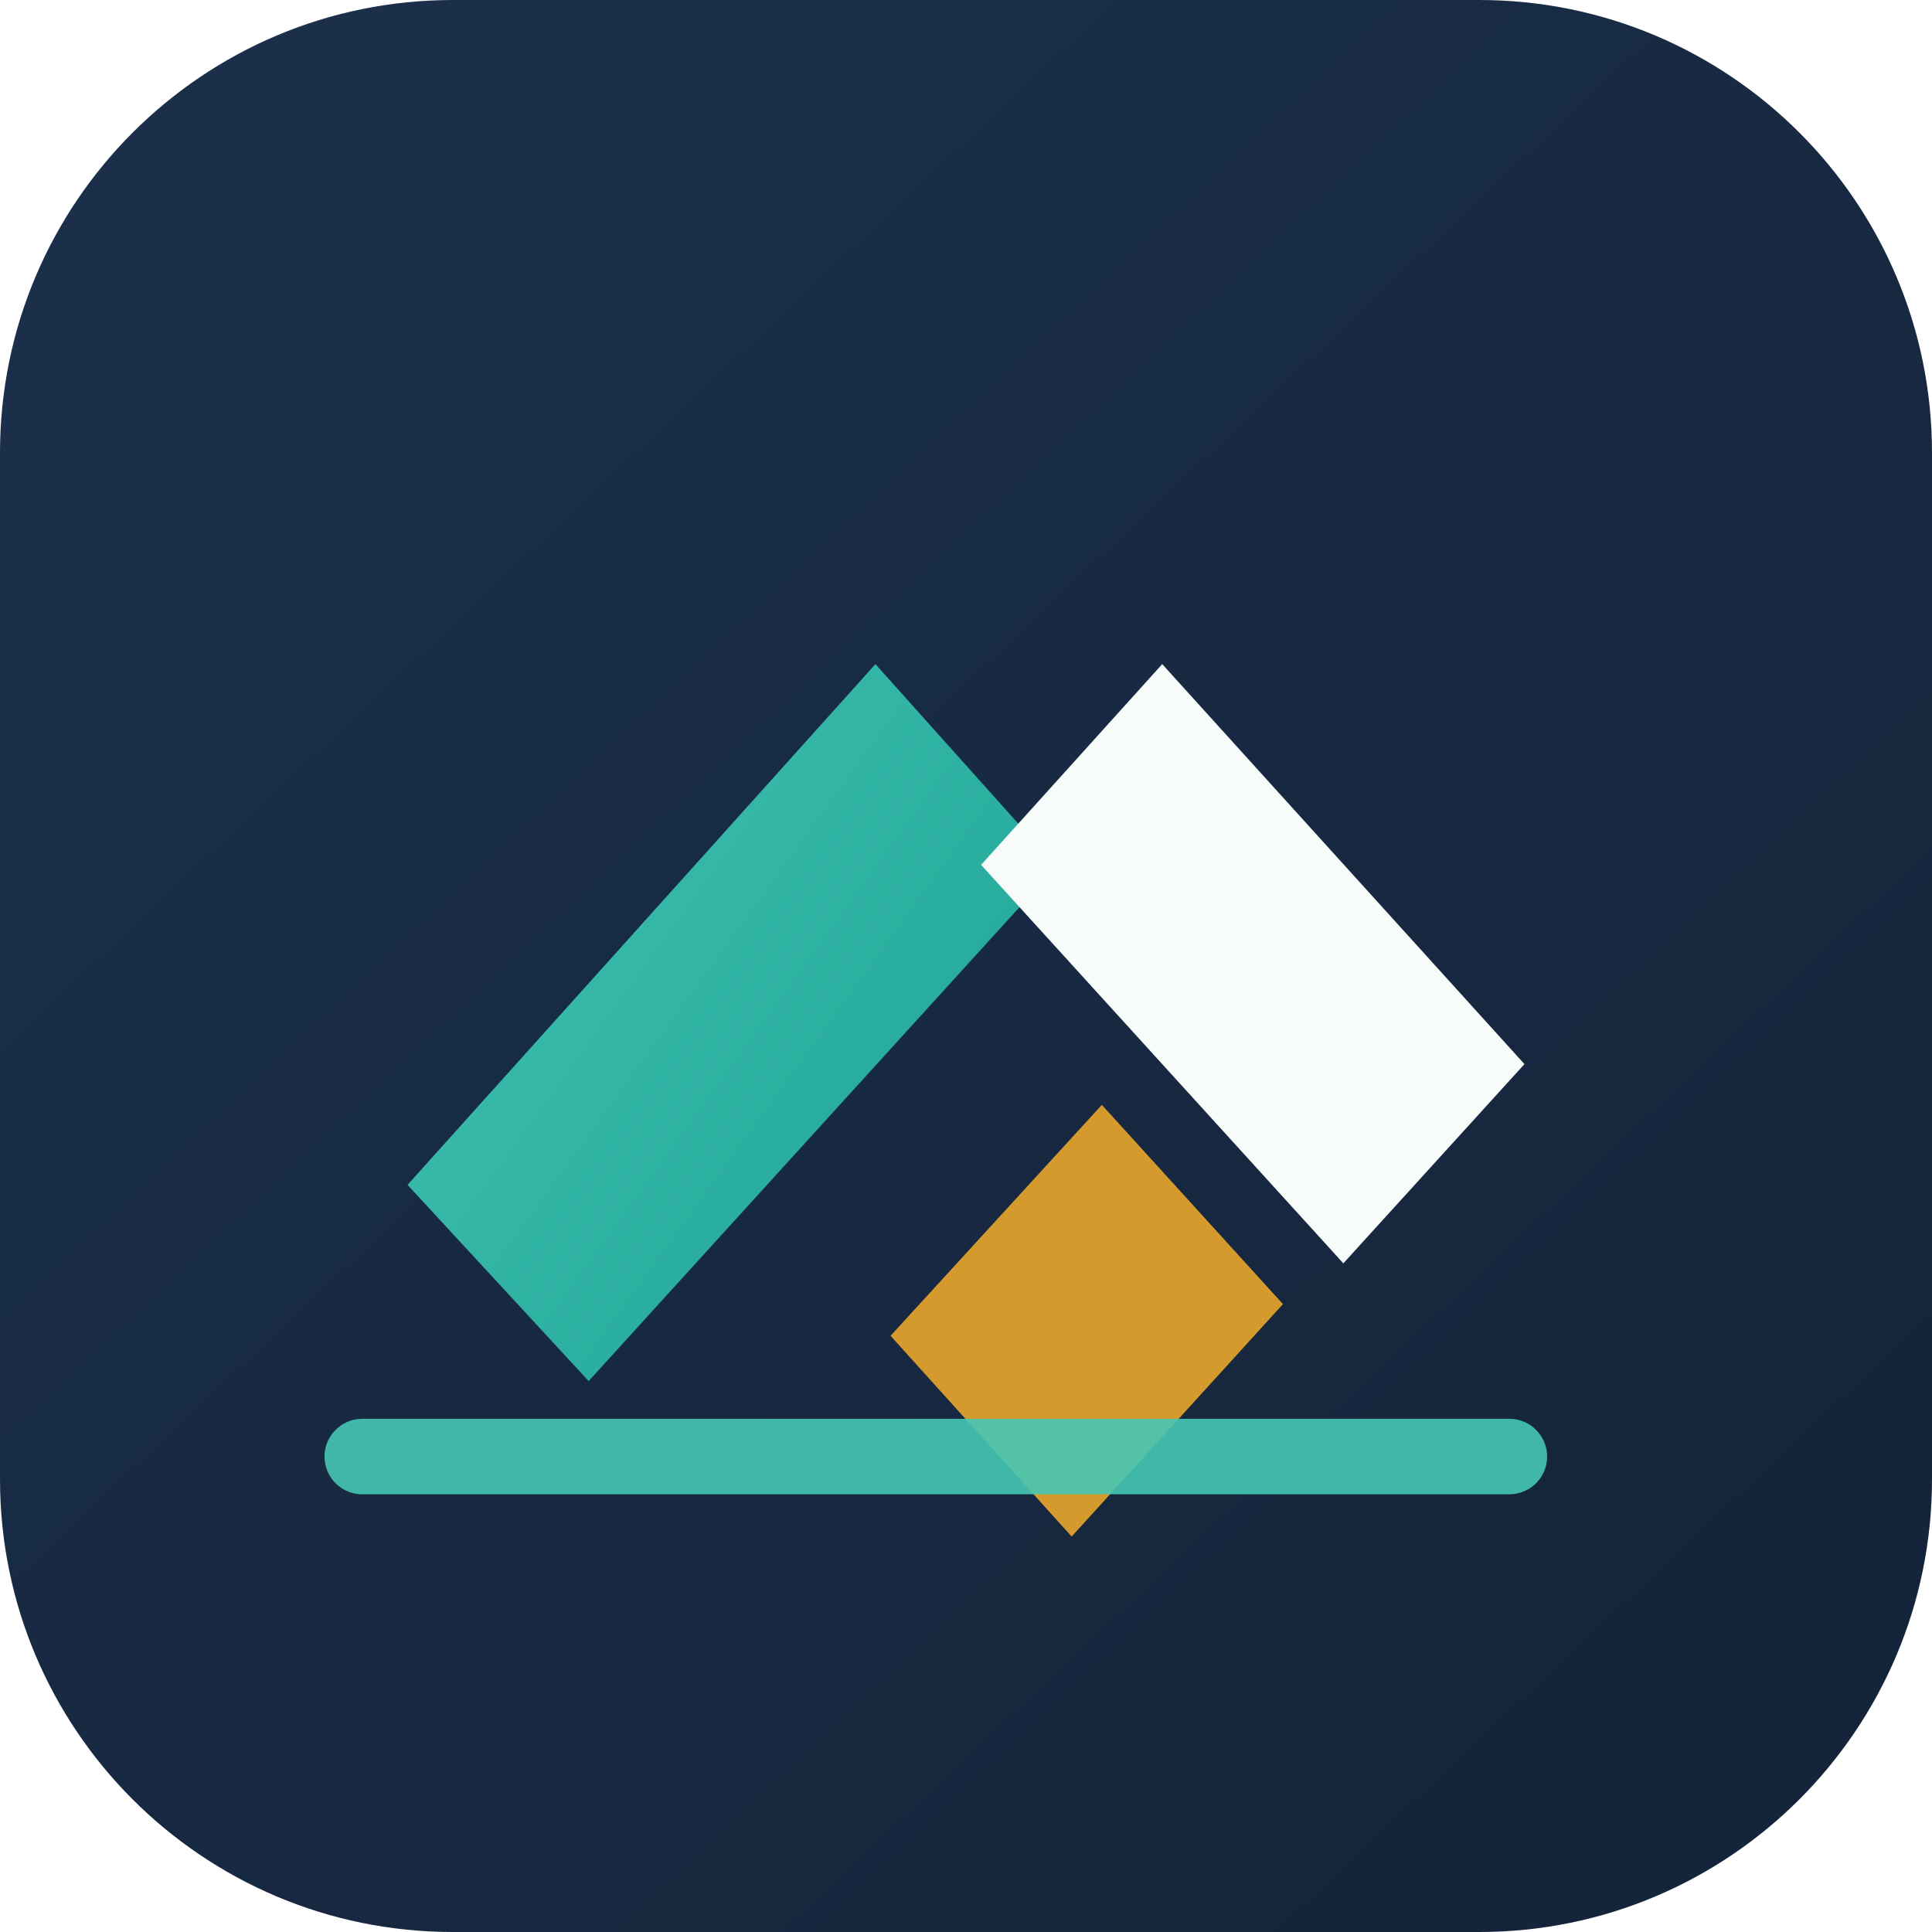
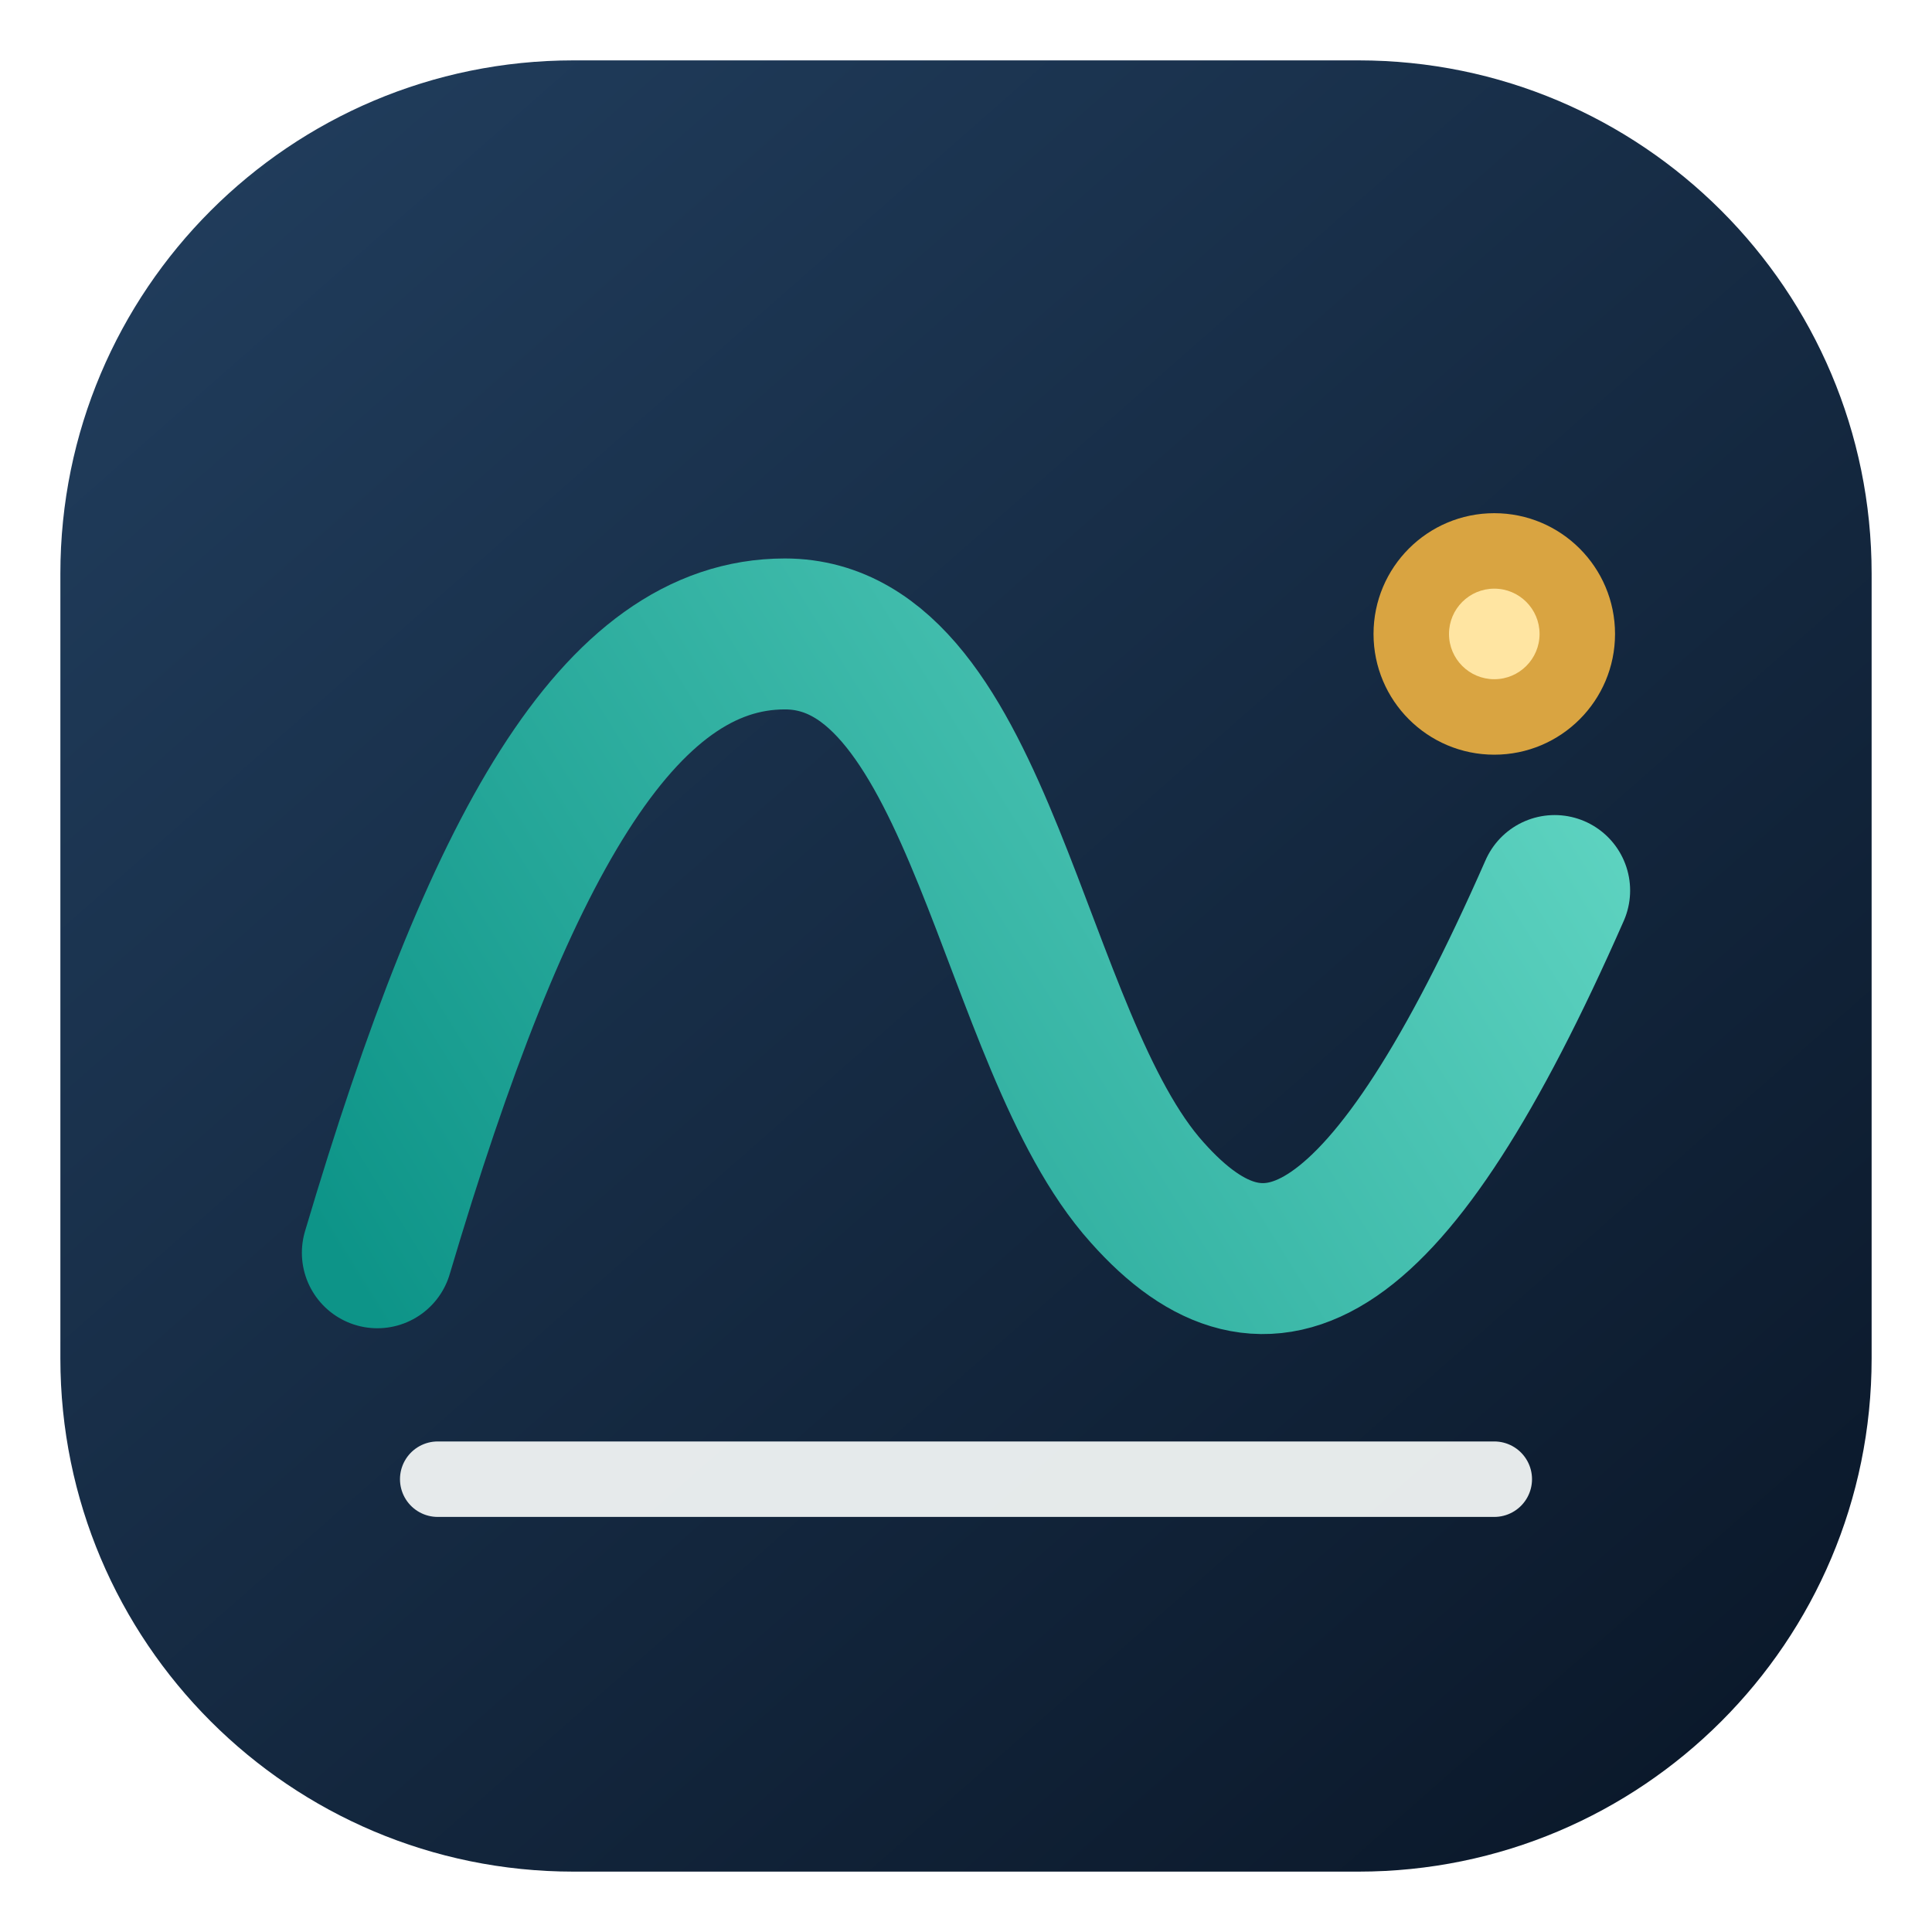
<svg xmlns="http://www.w3.org/2000/svg" viewBox="0 0 128 128" role="img" aria-labelledby="title desc">
  <defs>
-     <linearGradient id="bg" x1="14" y1="12" x2="112" y2="116" gradientUnits="userSpaceOnUse">
-       <stop stop-color="#1B2F4A" />
-       <stop offset="1" stop-color="#14243A" />
+     <linearGradient id="surface" x1="16" y1="10" x2="111" y2="118" gradientUnits="userSpaceOnUse">
+       <stop stop-color="#203C5B" />
+       <stop offset="1" stop-color="#0B192B" />
    </linearGradient>
-     <linearGradient id="teal" x1="29" y1="38" x2="98" y2="88" gradientUnits="userSpaceOnUse">
-       <stop stop-color="#45C6B4" />
-       <stop offset="1" stop-color="#0D9488" />
+     <linearGradient id="wave" x1="24" y1="86" x2="103" y2="37" gradientUnits="userSpaceOnUse">
+       <stop stop-color="#0D9488" />
+       <stop offset="1" stop-color="#63D7C4" />
    </linearGradient>
  </defs>
-   <rect width="128" height="128" rx="30" fill="url(#bg)" />
-   <path d="M27 78.5 58 44l12 13.4-31 34.1L27 78.5Z" fill="url(#teal)" />
-   <path d="m59 88.5 14-15.3 12 13.2-14 15.4-12-13.3Z" fill="#D49A2D" />
-   <path d="m77 44 24 26.5-12 13.2-24-26.4L77 44Z" fill="#F7FBFA" />
-   <path d="M24 96.5h76" stroke="#45C6B4" stroke-width="5" stroke-linecap="round" opacity=".9" />
+   <rect x="4" y="4" width="120" height="120" rx="34" fill="url(#surface)" />
+   <path d="M25 83c8-27 16-41 27-41 13 0 15 27 24 37 8 9 16 5 27-20" fill="none" stroke="url(#wave)" stroke-width="10" stroke-linecap="round" stroke-linejoin="round" />
+   <path d="M29 98h70" stroke="#F7FBFA" stroke-width="5" stroke-linecap="round" opacity=".92" />
+   <circle cx="99" cy="42" r="8" fill="#D9A441" />
+   <circle cx="99" cy="42" r="3" fill="#FFE5A2" />
</svg>
